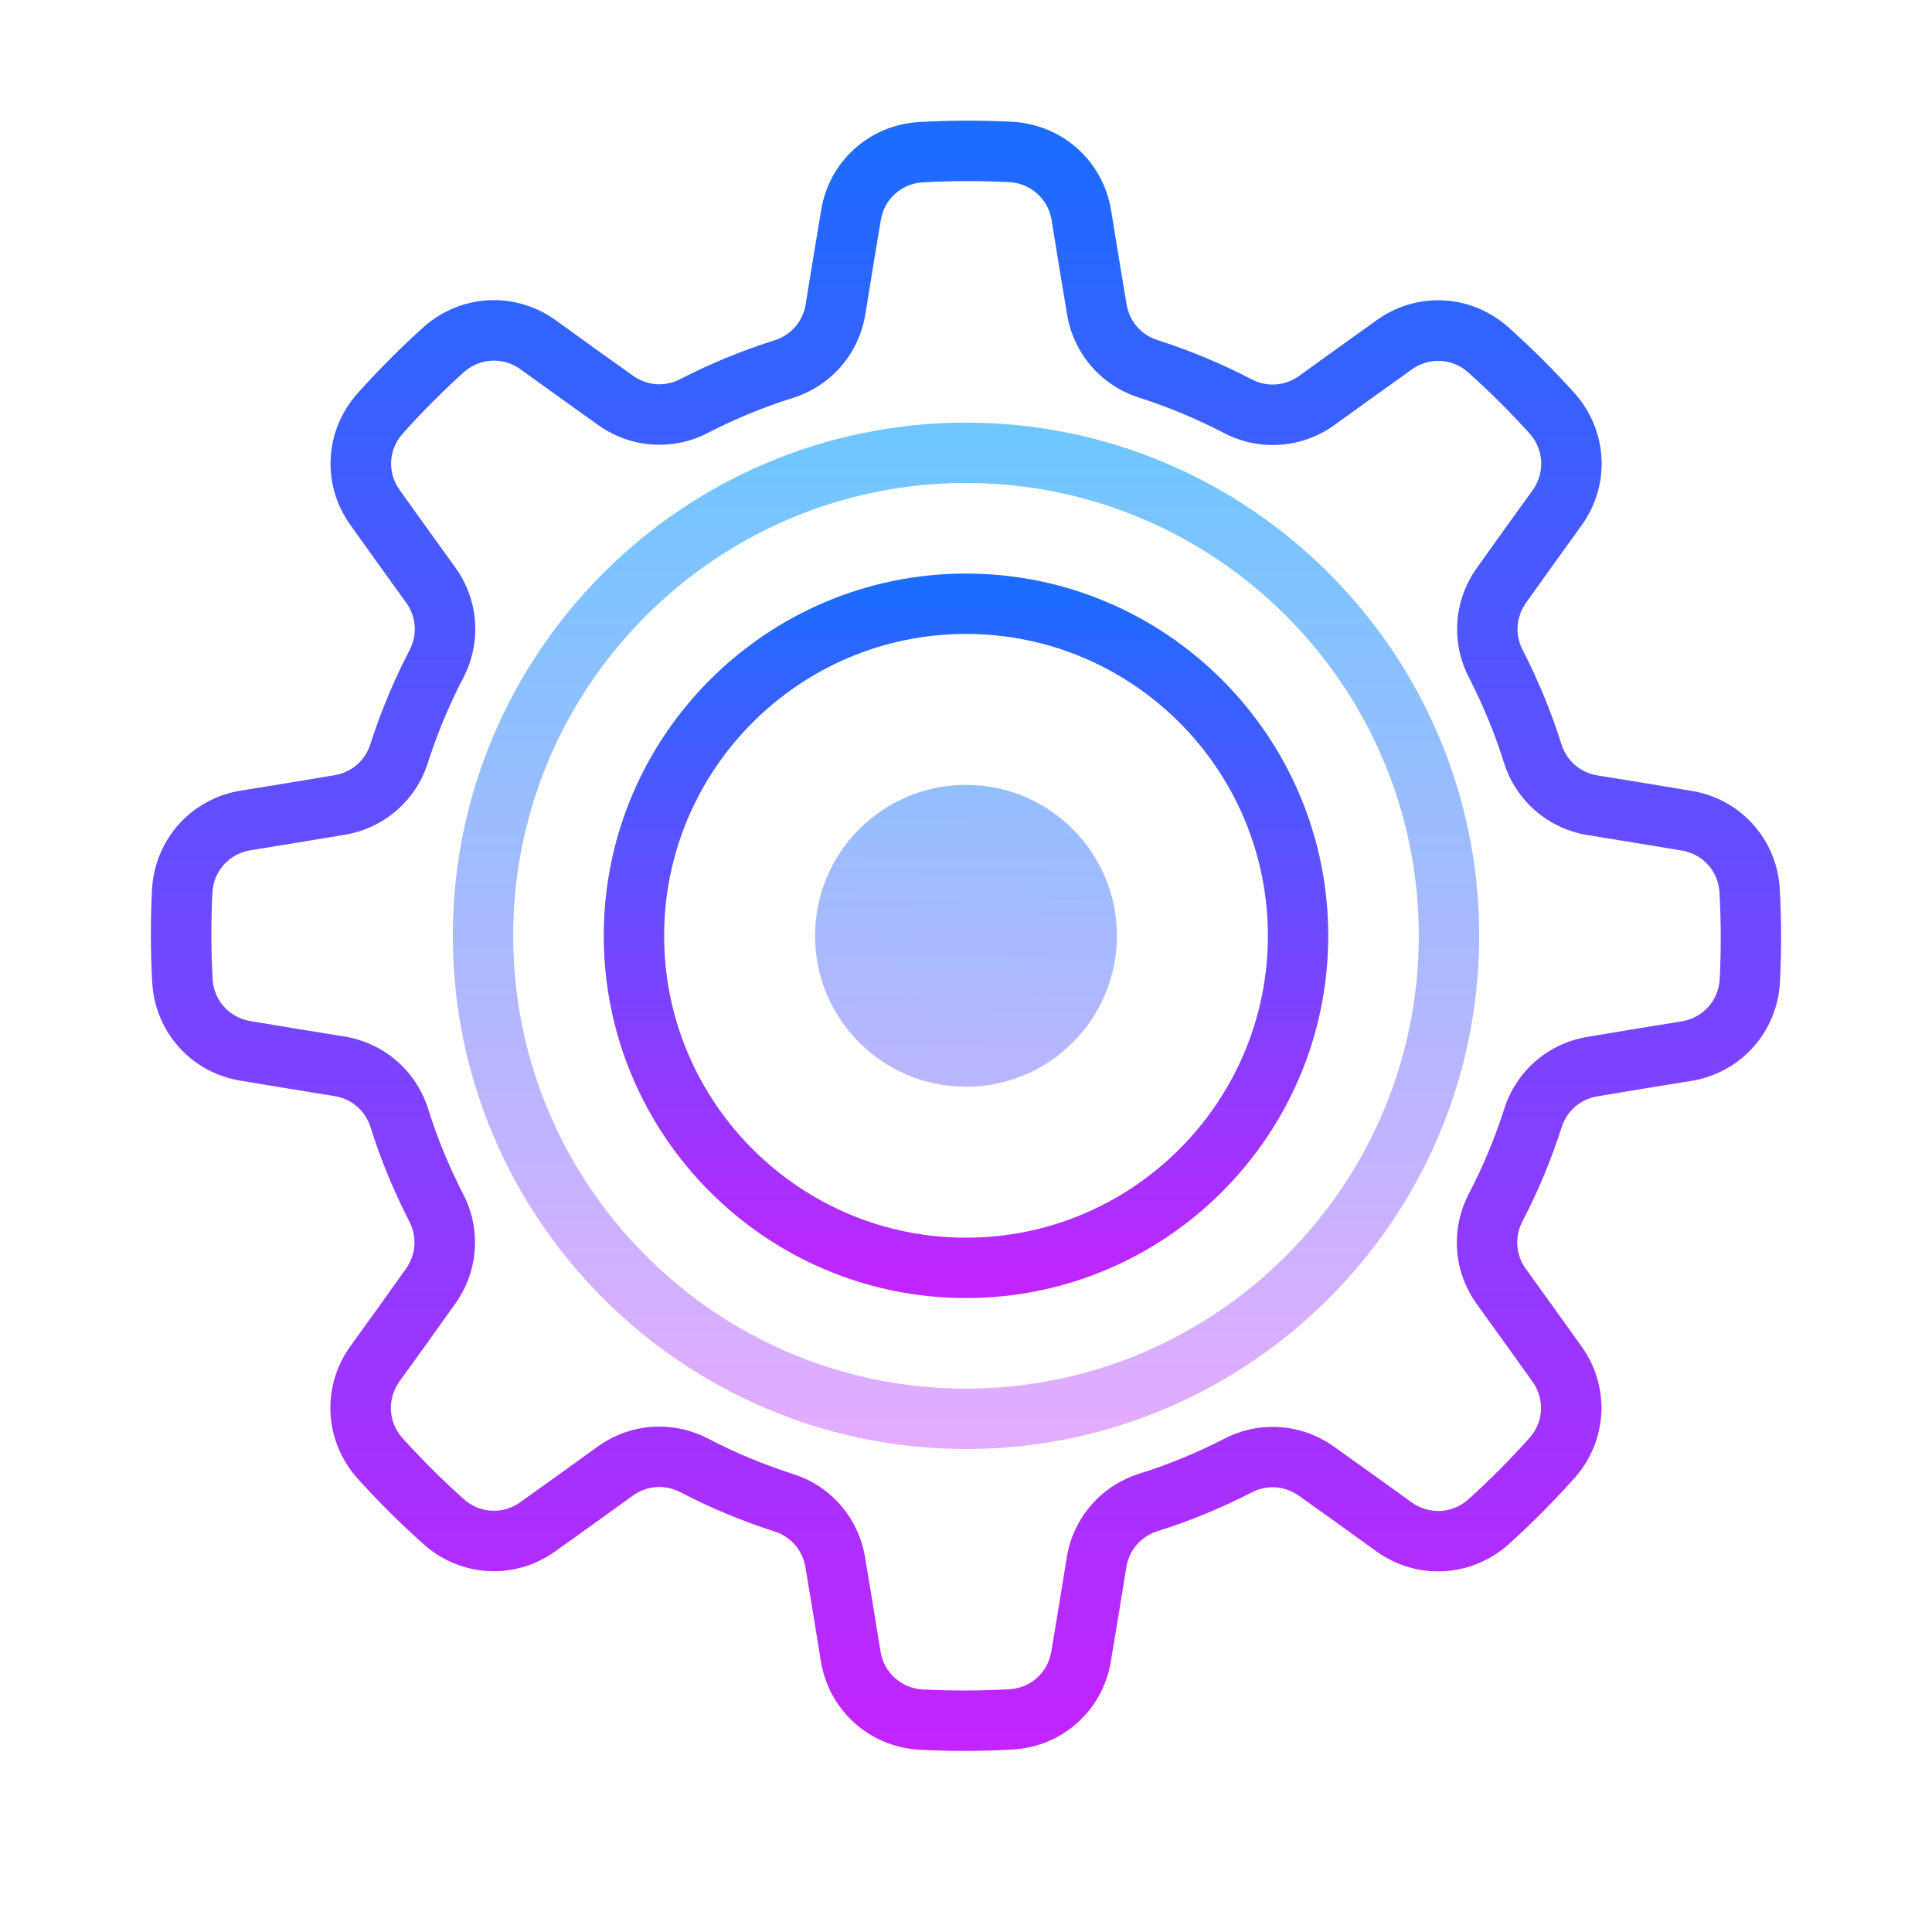
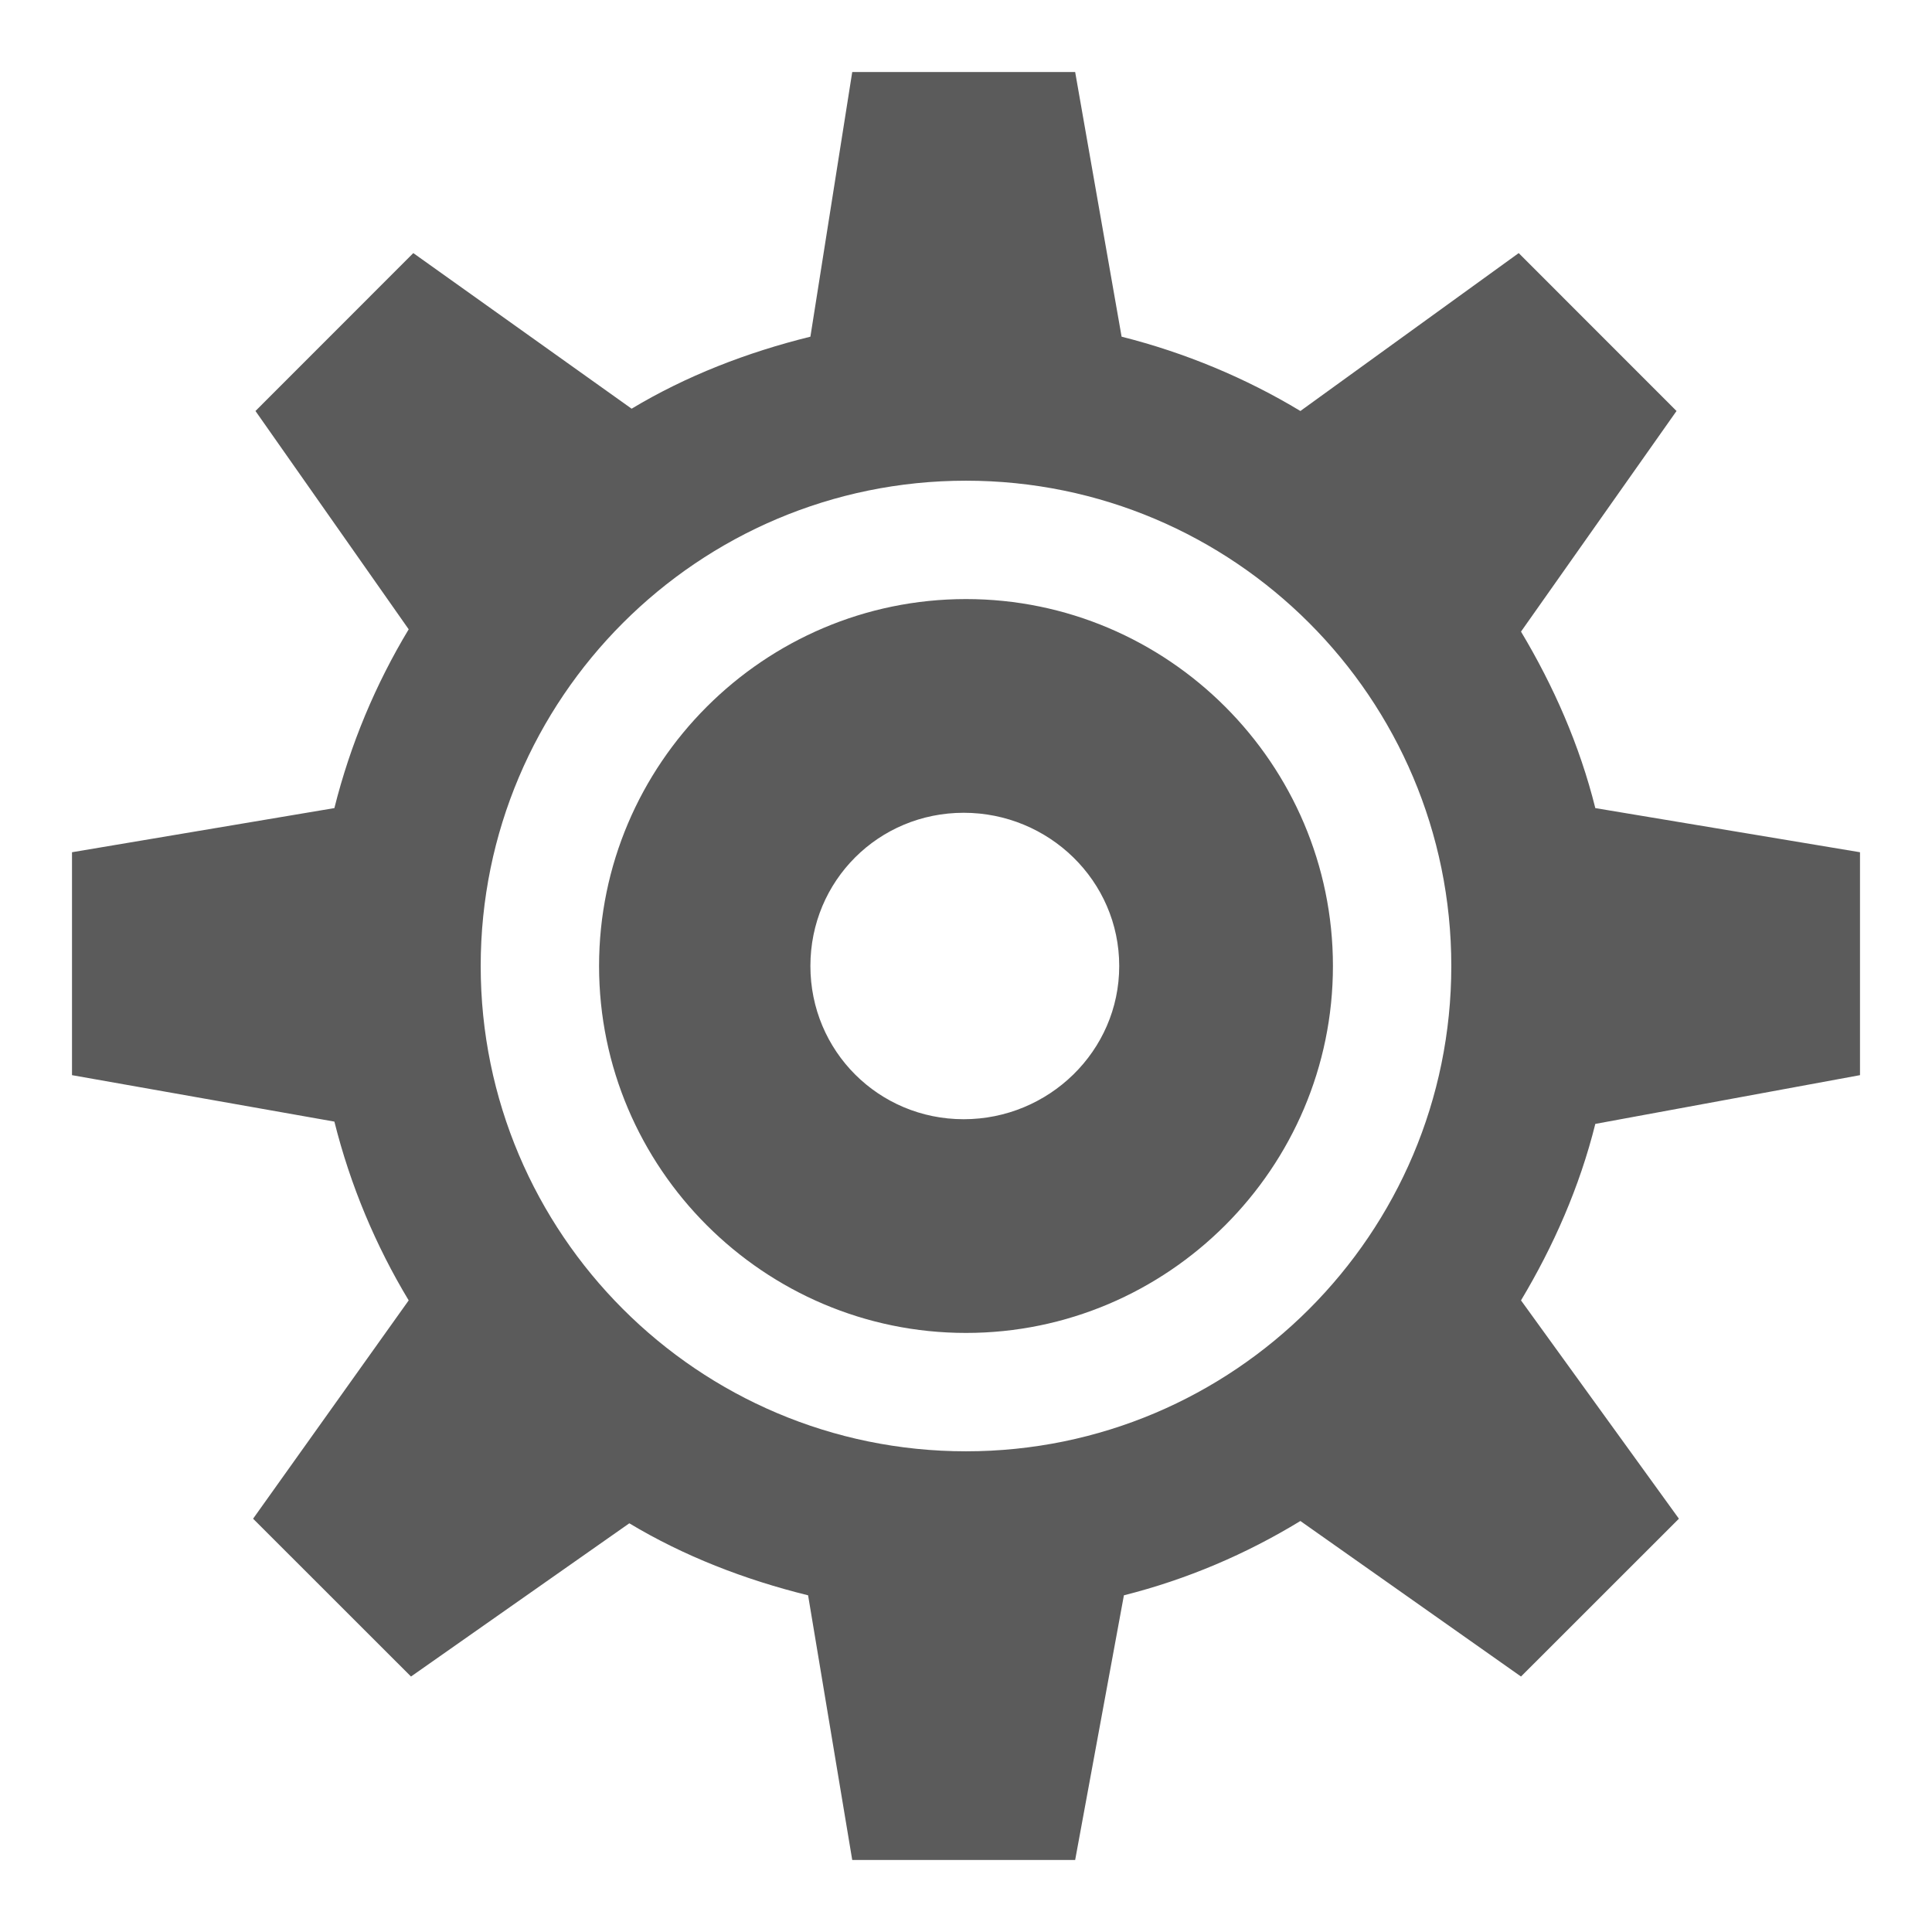
- <svg xmlns="http://www.w3.org/2000/svg" viewBox="0 0 64 64">
-   <linearGradient id="5daftODJb3u22konlfyrca" x1="32.337" x2="31.642" y1="16.5" y2="46.397" gradientUnits="userSpaceOnUse" spreadMethod="reflect">
-     <stop offset="0" stop-color="#6dc7ff" />
-     <stop offset="1" stop-color="#e6abff" />
-   </linearGradient>
-   <path fill="url(#5daftODJb3u22konlfyrca)" fill-rule="evenodd" d="M32 26A5 5 0 1 0 32 36A5 5 0 1 0 32 26Z" clip-rule="evenodd" />
-   <linearGradient id="5daftODJb3u22konlfyrcb" x1="32" x2="32" y1="3.75" y2="59.5" gradientUnits="userSpaceOnUse" spreadMethod="reflect">
-     <stop offset="0" stop-color="#1a6dff" />
-     <stop offset="1" stop-color="#c822ff" />
-   </linearGradient>
-   <path fill="url(#5daftODJb3u22konlfyrcb)" d="M31.943,58.001c-0.499,0-1.001-0.013-1.506-0.039c-1.654-0.106-2.982-1.313-3.245-2.936 c-0.159-0.984-0.351-2.171-0.51-3.101c-0.092-0.57-0.485-1.024-1.027-1.194c-1.09-0.351-2.137-0.788-3.118-1.3 c-0.507-0.265-1.109-0.222-1.572,0.113c-0.769,0.555-1.75,1.262-2.566,1.843c-1.324,0.955-3.113,0.869-4.345-0.213 c-0.764-0.68-1.512-1.423-2.226-2.214c-1.094-1.244-1.18-3.037-0.218-4.37c0.583-0.808,1.288-1.783,1.832-2.553 c0.338-0.468,0.381-1.067,0.118-1.571c-0.523-1.021-0.955-2.07-1.285-3.125c-0.171-0.545-0.628-0.94-1.192-1.031l-0.211-0.034 c-0.9-0.146-1.991-0.323-2.906-0.478c-1.612-0.26-2.816-1.586-2.921-3.222c-0.06-1.022-0.062-2.076-0.008-3.14 c0.106-1.654,1.313-2.982,2.936-3.245c0.984-0.159,2.171-0.351,3.101-0.51c0.57-0.092,1.024-0.485,1.194-1.027 c0.351-1.09,0.788-2.137,1.3-3.118c0.265-0.506,0.222-1.109-0.113-1.572c-0.555-0.769-1.262-1.75-1.843-2.566 c-0.956-1.324-0.87-3.113,0.213-4.345c0.68-0.764,1.423-1.512,2.214-2.226c1.244-1.094,3.036-1.181,4.37-0.218 c0.808,0.583,1.783,1.288,2.553,1.832c0.469,0.338,1.067,0.383,1.571,0.118c1.021-0.523,2.07-0.955,3.125-1.285 c0.545-0.171,0.94-0.628,1.031-1.192l0.034-0.211c0.146-0.9,0.323-1.991,0.478-2.906c0.26-1.612,1.586-2.816,3.222-2.921 c1.022-0.059,2.077-0.062,3.14-0.008c1.654,0.106,2.982,1.313,3.245,2.936c0,0,0,0,0,0c0.159,0.983,0.351,2.17,0.51,3.1 c0.092,0.57,0.485,1.024,1.027,1.194c1.09,0.351,2.137,0.788,3.118,1.3c0.506,0.265,1.11,0.222,1.572-0.113 c0.769-0.555,1.75-1.262,2.566-1.843c1.323-0.957,3.112-0.871,4.345,0.213c0.764,0.68,1.512,1.423,2.226,2.214 c1.094,1.244,1.18,3.037,0.218,4.37c-0.583,0.808-1.288,1.783-1.832,2.553c-0.338,0.468-0.381,1.067-0.118,1.571 c0.523,1.021,0.955,2.07,1.285,3.125c0.171,0.545,0.628,0.94,1.192,1.031l0.211,0.034c0.9,0.146,1.991,0.323,2.906,0.478 c1.612,0.26,2.816,1.586,2.921,3.222c0.06,1.022,0.062,2.076,0.008,3.14c-0.106,1.654-1.313,2.982-2.936,3.245 c-0.984,0.159-2.171,0.351-3.101,0.51c-0.57,0.092-1.024,0.485-1.194,1.027c-0.351,1.09-0.788,2.137-1.3,3.118 c-0.265,0.506-0.222,1.109,0.113,1.572c0.555,0.769,1.262,1.75,1.843,2.566c0.956,1.324,0.87,3.113-0.213,4.345 c-0.68,0.764-1.423,1.512-2.214,2.226c-1.245,1.093-3.036,1.18-4.37,0.218c-0.808-0.583-1.783-1.288-2.553-1.832 c-0.468-0.337-1.066-0.382-1.571-0.118c-1.021,0.523-2.07,0.955-3.125,1.285c-0.545,0.171-0.94,0.628-1.031,1.192l-0.034,0.211 c-0.146,0.9-0.323,1.991-0.478,2.906c-0.26,1.612-1.586,2.816-3.222,2.921C33.04,57.985,32.495,58.001,31.943,58.001z M21.84,47.258c0.554,0,1.11,0.133,1.625,0.401c0.88,0.46,1.821,0.853,2.797,1.167c1.262,0.396,2.182,1.458,2.395,2.771 c0.159,0.926,0.352,2.121,0.511,3.11c0.112,0.695,0.682,1.213,1.384,1.258c0.979,0.05,1.959,0.047,2.903-0.008 c0.693-0.044,1.26-0.559,1.372-1.251c0.155-0.917,0.331-2.004,0.476-2.899l0.034-0.211c0.213-1.315,1.135-2.381,2.408-2.78 c0.947-0.296,1.89-0.684,2.803-1.152c1.172-0.612,2.575-0.511,3.654,0.267c0.767,0.542,1.748,1.25,2.561,1.837 c0.572,0.411,1.34,0.375,1.868-0.09c0.727-0.657,1.419-1.352,2.047-2.058c0.459-0.522,0.496-1.287,0.085-1.854 c-0.582-0.818-1.286-1.795-1.839-2.56c-0.78-1.081-0.881-2.487-0.263-3.669c0.46-0.88,0.853-1.821,1.167-2.797 c0.396-1.262,1.458-2.182,2.771-2.395c0.926-0.159,2.121-0.352,3.11-0.511c0.695-0.112,1.213-0.682,1.258-1.384 c0.049-0.978,0.047-1.959-0.008-2.903c-0.044-0.693-0.559-1.26-1.251-1.372c-0.917-0.155-2.004-0.331-2.899-0.476l-0.211-0.034 c-1.315-0.213-2.381-1.135-2.78-2.408c-0.296-0.947-0.684-1.89-1.152-2.803c-0.613-1.172-0.512-2.575,0.267-3.654 c0.542-0.767,1.25-1.748,1.837-2.561c0.412-0.571,0.375-1.34-0.09-1.868c-0.657-0.727-1.352-1.419-2.058-2.047 c-0.521-0.458-1.286-0.496-1.854-0.085c-0.818,0.582-1.795,1.286-2.56,1.839c-1.082,0.779-2.488,0.88-3.669,0.263 c-0.88-0.46-1.821-0.853-2.797-1.167c-1.262-0.396-2.182-1.458-2.395-2.771c-0.159-0.926-0.352-2.121-0.511-3.11 c-0.112-0.695-0.682-1.213-1.384-1.258c-0.979-0.049-1.96-0.047-2.903,0.008c-0.693,0.044-1.26,0.559-1.372,1.251 c-0.155,0.917-0.331,2.004-0.476,2.899l-0.034,0.211c-0.213,1.315-1.135,2.381-2.408,2.78c-0.947,0.296-1.89,0.684-2.803,1.152 c-1.172,0.613-2.576,0.512-3.654-0.267c-0.767-0.542-1.748-1.25-2.561-1.837c-0.572-0.412-1.339-0.375-1.868,0.09 c-0.727,0.657-1.419,1.352-2.047,2.058c-0.459,0.522-0.496,1.287-0.085,1.854c0.582,0.818,1.286,1.795,1.839,2.56 c0.78,1.081,0.881,2.487,0.263,3.669c-0.46,0.88-0.853,1.821-1.167,2.797c-0.396,1.262-1.458,2.182-2.771,2.395 c-0.926,0.159-2.121,0.352-3.11,0.511c-0.695,0.112-1.213,0.682-1.258,1.384c-0.049,0.978-0.047,1.959,0.008,2.903 c0.044,0.693,0.559,1.26,1.251,1.372c0.917,0.155,2.004,0.331,2.899,0.476l0.211,0.034c1.315,0.213,2.381,1.135,2.78,2.408 c0.296,0.947,0.684,1.89,1.152,2.803c0.613,1.172,0.512,2.575-0.267,3.654c-0.542,0.767-1.25,1.748-1.837,2.561 c-0.412,0.571-0.375,1.34,0.09,1.868c0.657,0.727,1.352,1.419,2.058,2.047c0.522,0.458,1.287,0.497,1.854,0.085 c0.818-0.582,1.795-1.286,2.56-1.839C20.406,47.481,21.121,47.258,21.84,47.258z" />
-   <linearGradient id="5daftODJb3u22konlfyrcc" x1="32" x2="32" y1="13.917" y2="48.258" gradientUnits="userSpaceOnUse" spreadMethod="reflect">
-     <stop offset="0" stop-color="#6dc7ff" />
-     <stop offset="1" stop-color="#e6abff" />
-   </linearGradient>
-   <path fill="url(#5daftODJb3u22konlfyrcc)" d="M32,48c-9.374,0-17-7.626-17-17s7.626-17,17-17s17,7.626,17,17S41.374,48,32,48z M32,16 c-8.271,0-15,6.729-15,15s6.729,15,15,15s15-6.729,15-15S40.271,16,32,16z" />
-   <g>
-     <linearGradient id="5daftODJb3u22konlfyrcd" x1="32" x2="32" y1="19.167" y2="43.62" gradientUnits="userSpaceOnUse" spreadMethod="reflect">
-       <stop offset="0" stop-color="#1a6dff" />
-       <stop offset="1" stop-color="#c822ff" />
-     </linearGradient>
-     <path fill="url(#5daftODJb3u22konlfyrcd)" d="M32,43c-6.617,0-12-5.383-12-12s5.383-12,12-12s12,5.383,12,12S38.617,43,32,43z M32,21 c-5.514,0-10,4.486-10,10s4.486,10,10,10s10-4.486,10-10S37.514,21,32,21z" />
-   </g>
+ <svg xmlns="http://www.w3.org/2000/svg" viewBox="0 0 26 26" width="208" height="208">
+   <path d="M11.469 0.969L10.906 4.531C10.051 4.742 9.234 5.059 8.5 5.5L5.562 3.406L3.438 5.531L5.5 8.469C5.055 9.207 4.715 10.016 4.5 10.875L0.969 11.469L0.969 14.469L4.5 15.094C4.715 15.953 5.055 16.762 5.5 17.5L3.406 20.438L5.531 22.562L8.469 20.5C9.203 20.941 10.02 21.258 10.875 21.469L11.469 25.031L14.469 25.031L15.125 21.469C15.977 21.254 16.77 20.914 17.5 20.469L20.469 22.562L22.594 20.438L20.469 17.5C20.906 16.77 21.258 15.973 21.469 15.125L25.031 14.469L25.031 11.469L21.469 10.875C21.258 10.027 20.906 9.23 20.469 8.5L22.562 5.531L20.438 3.406L17.5 5.531C16.77 5.09 15.949 4.746 15.094 4.531L14.469 0.969 Z M 13 6.469C16.605 6.469 19.531 9.395 19.531 13C19.531 16.605 16.605 19.531 13 19.531C9.395 19.531 6.469 16.602 6.469 13C6.469 9.398 9.395 6.469 13 6.469 Z M 13 8.062C10.281 8.062 8.062 10.281 8.062 13C8.062 15.719 10.281 17.938 13 17.938C15.719 17.938 17.938 15.719 17.938 13C17.938 10.281 15.719 8.062 13 8.062 Z M 12.969 10.938C14.113 10.938 15.062 11.852 15.062 13C15.062 14.145 14.113 15.062 12.969 15.062C11.824 15.062 10.906 14.145 10.906 13C10.906 11.852 11.824 10.938 12.969 10.938Z" fill="#5B5B5B" />
</svg>
